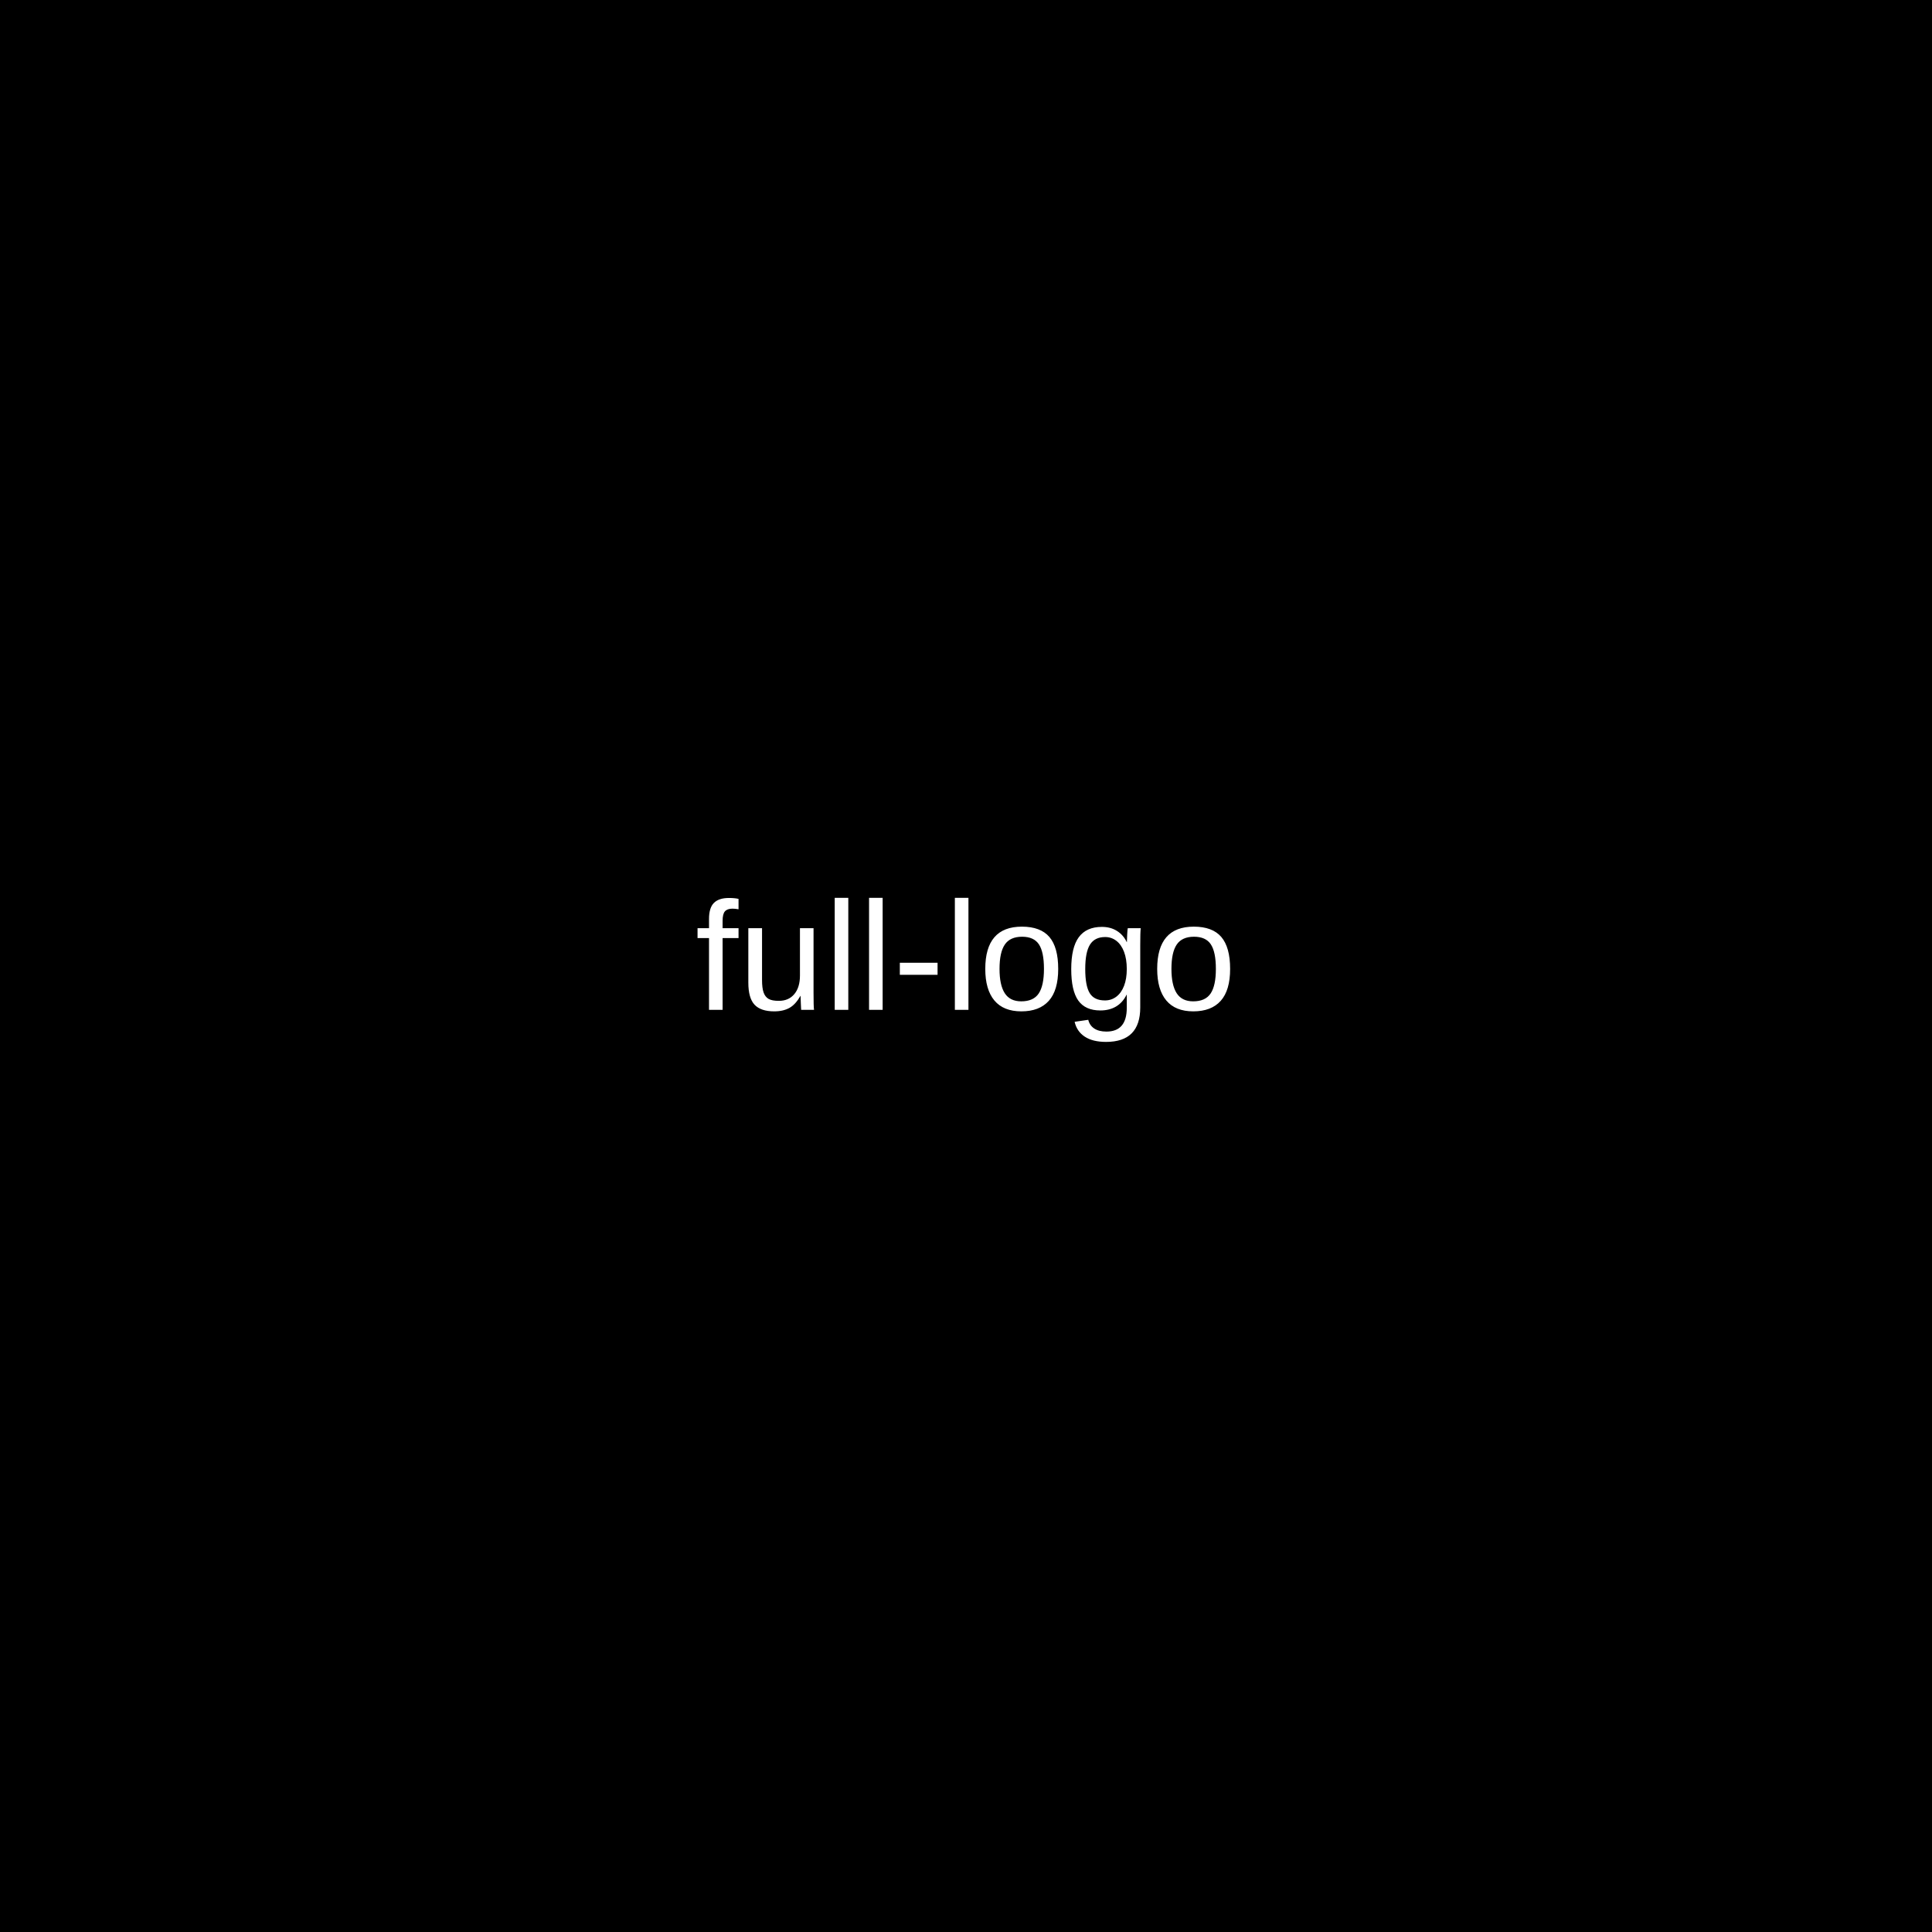
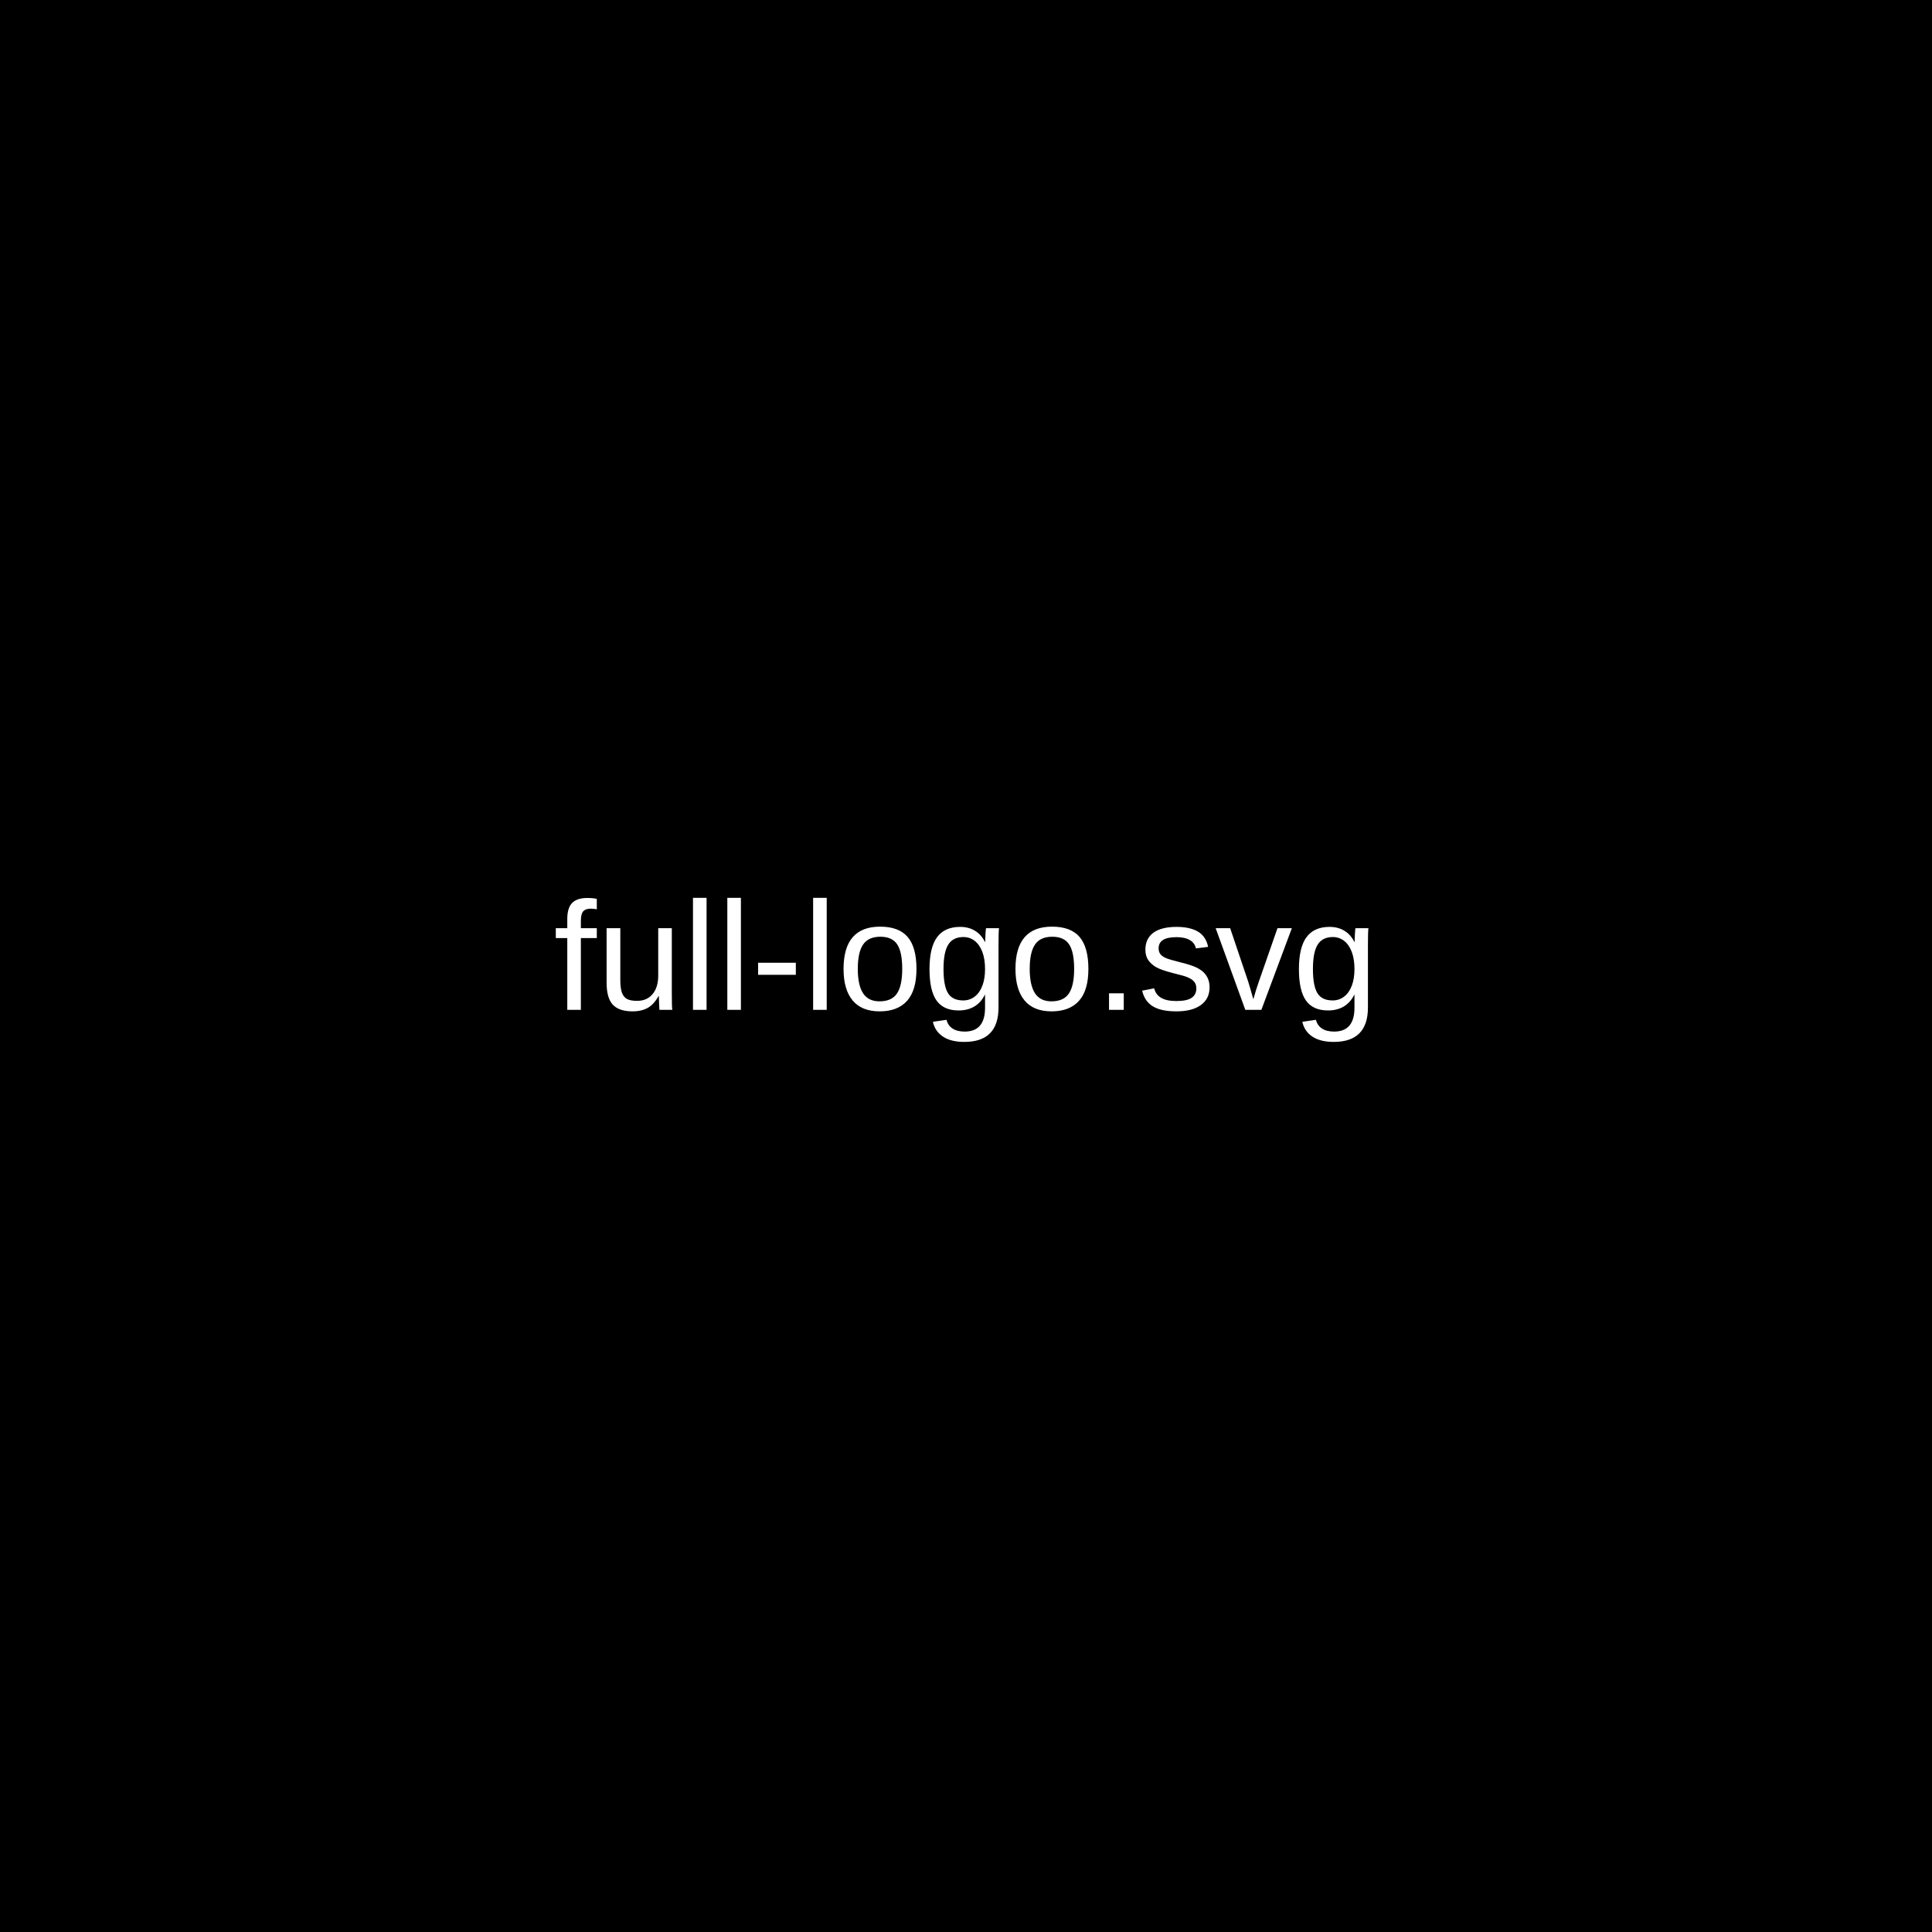
<svg xmlns="http://www.w3.org/2000/svg" width="500" height="500" viewBox="0 0 500 500">
  <rect width="100%" height="100%" fill="black" />
  <text x="50%" y="50%" font-family="Arial" font-size="40" fill="white" text-anchor="middle" dominant-baseline="middle">
-         full-logo
+         full-logo.svg
    </text>
</svg>
